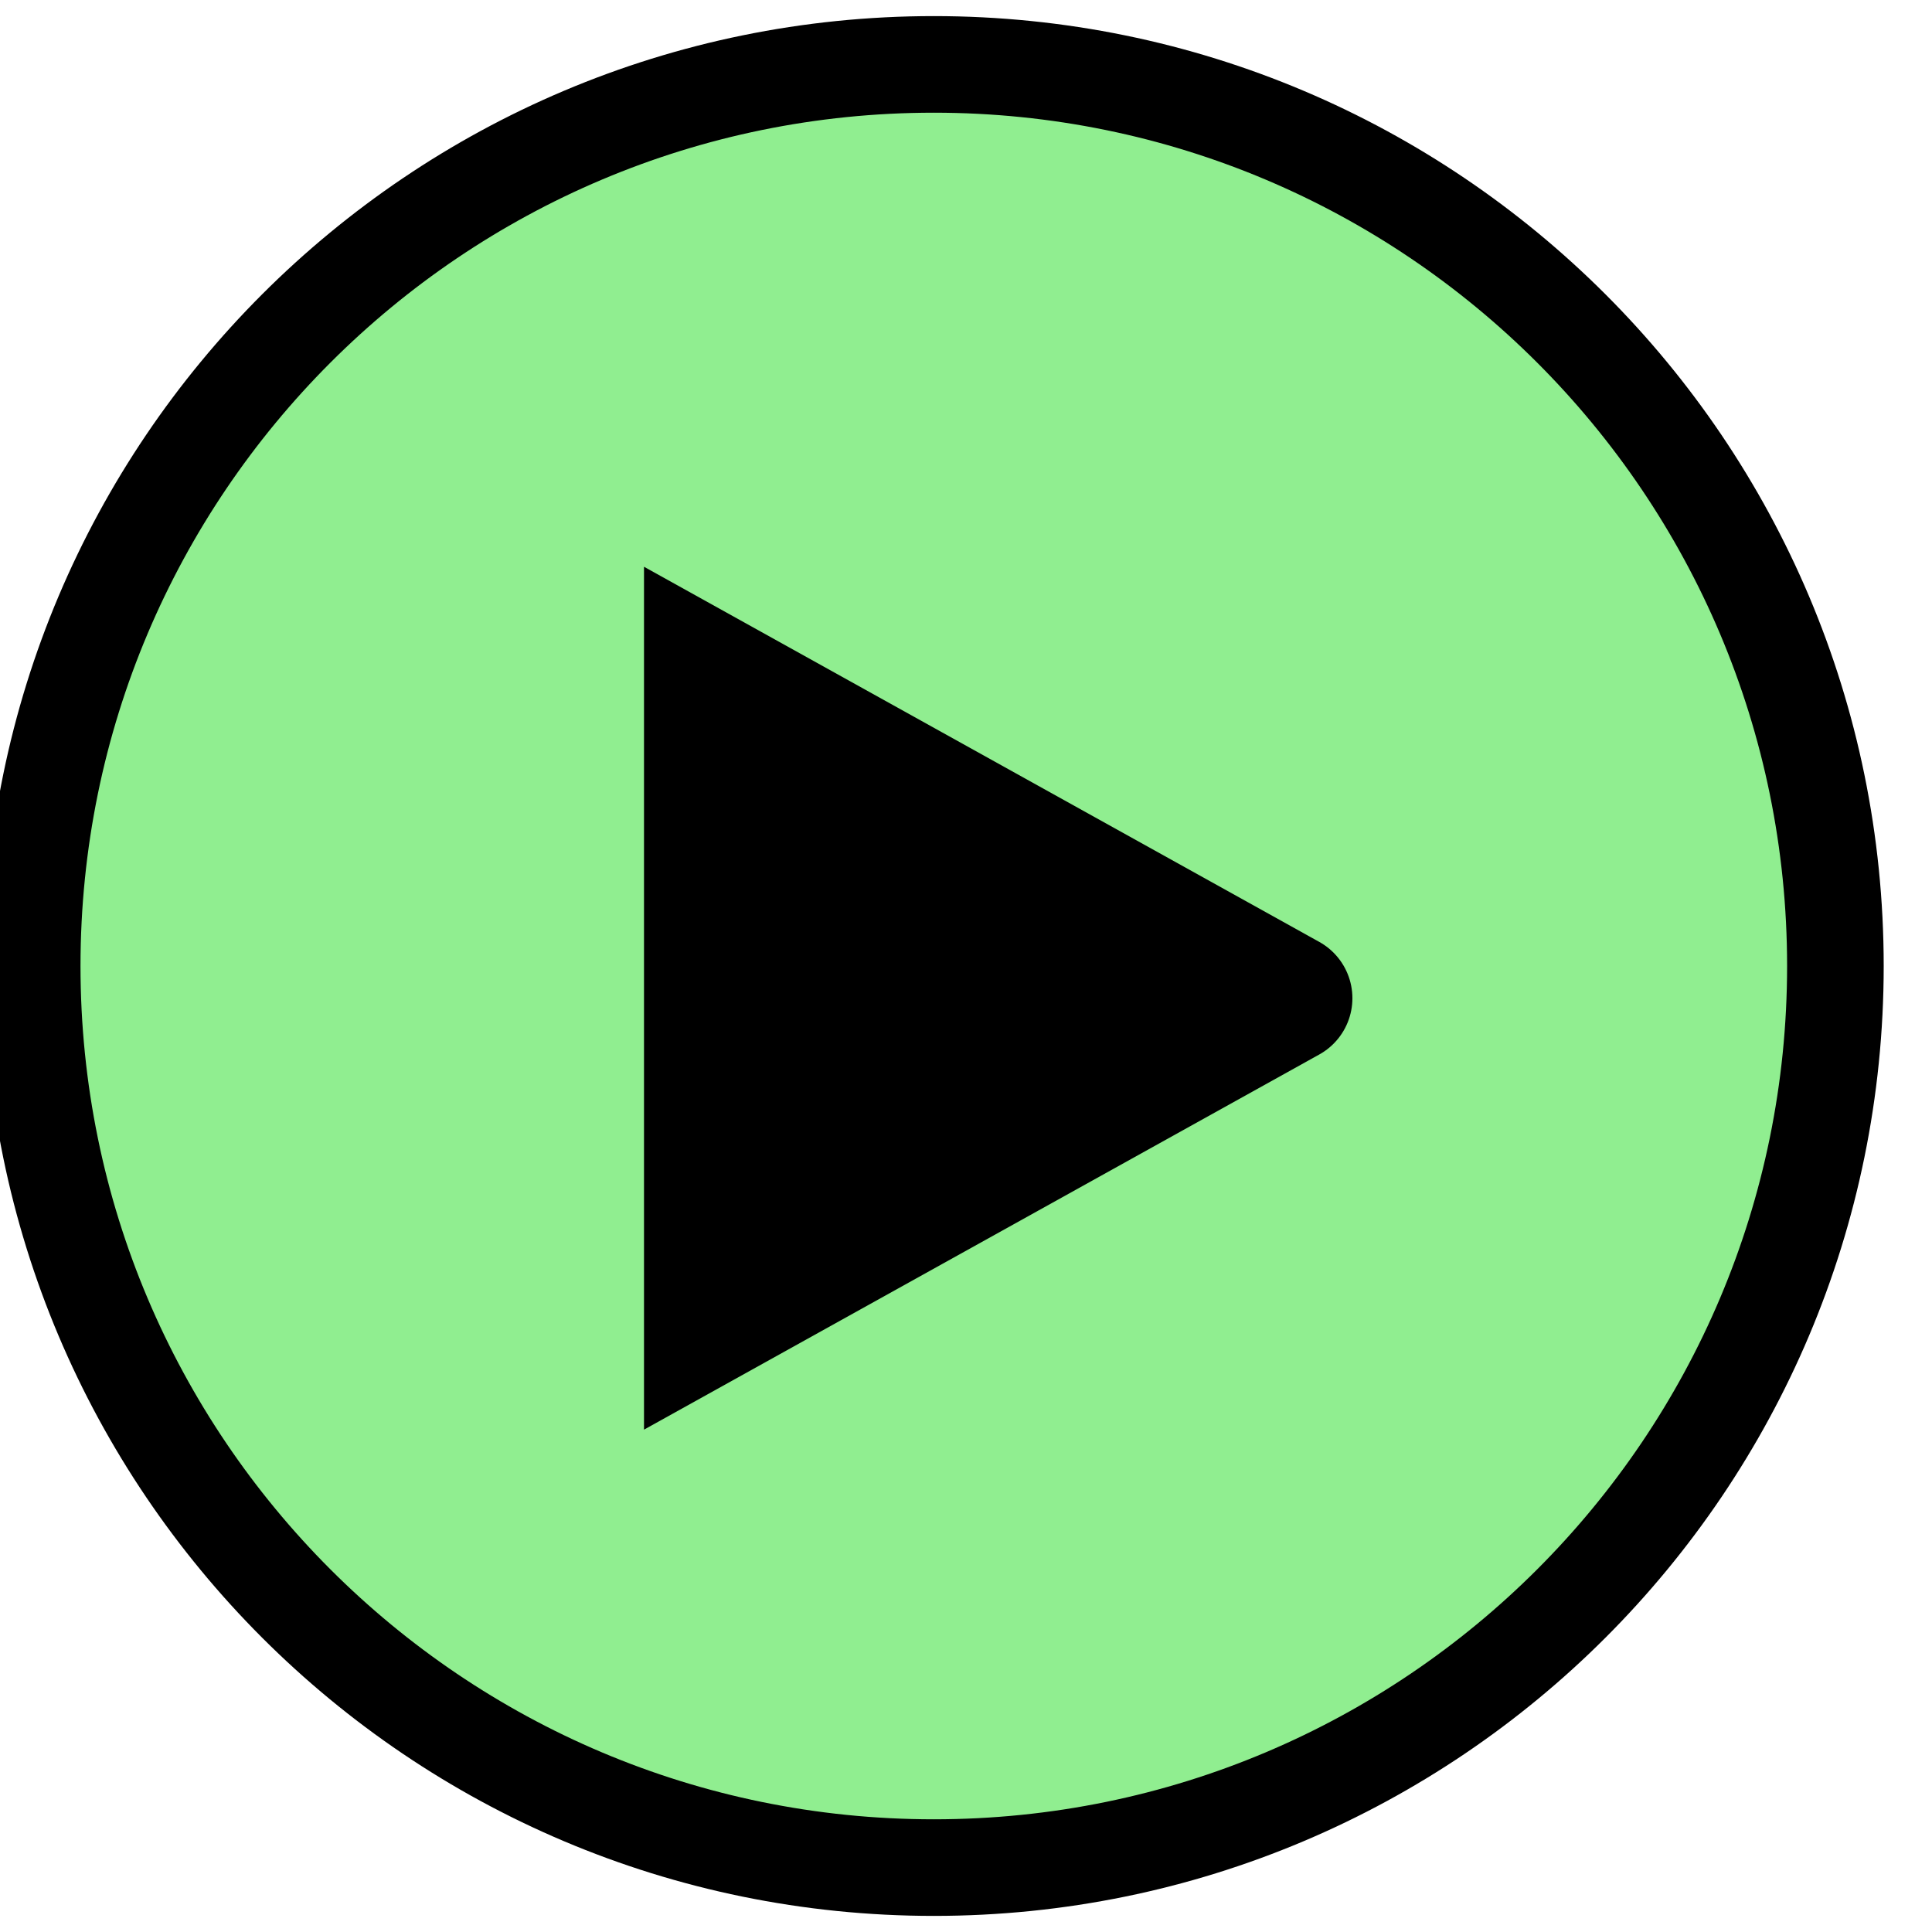
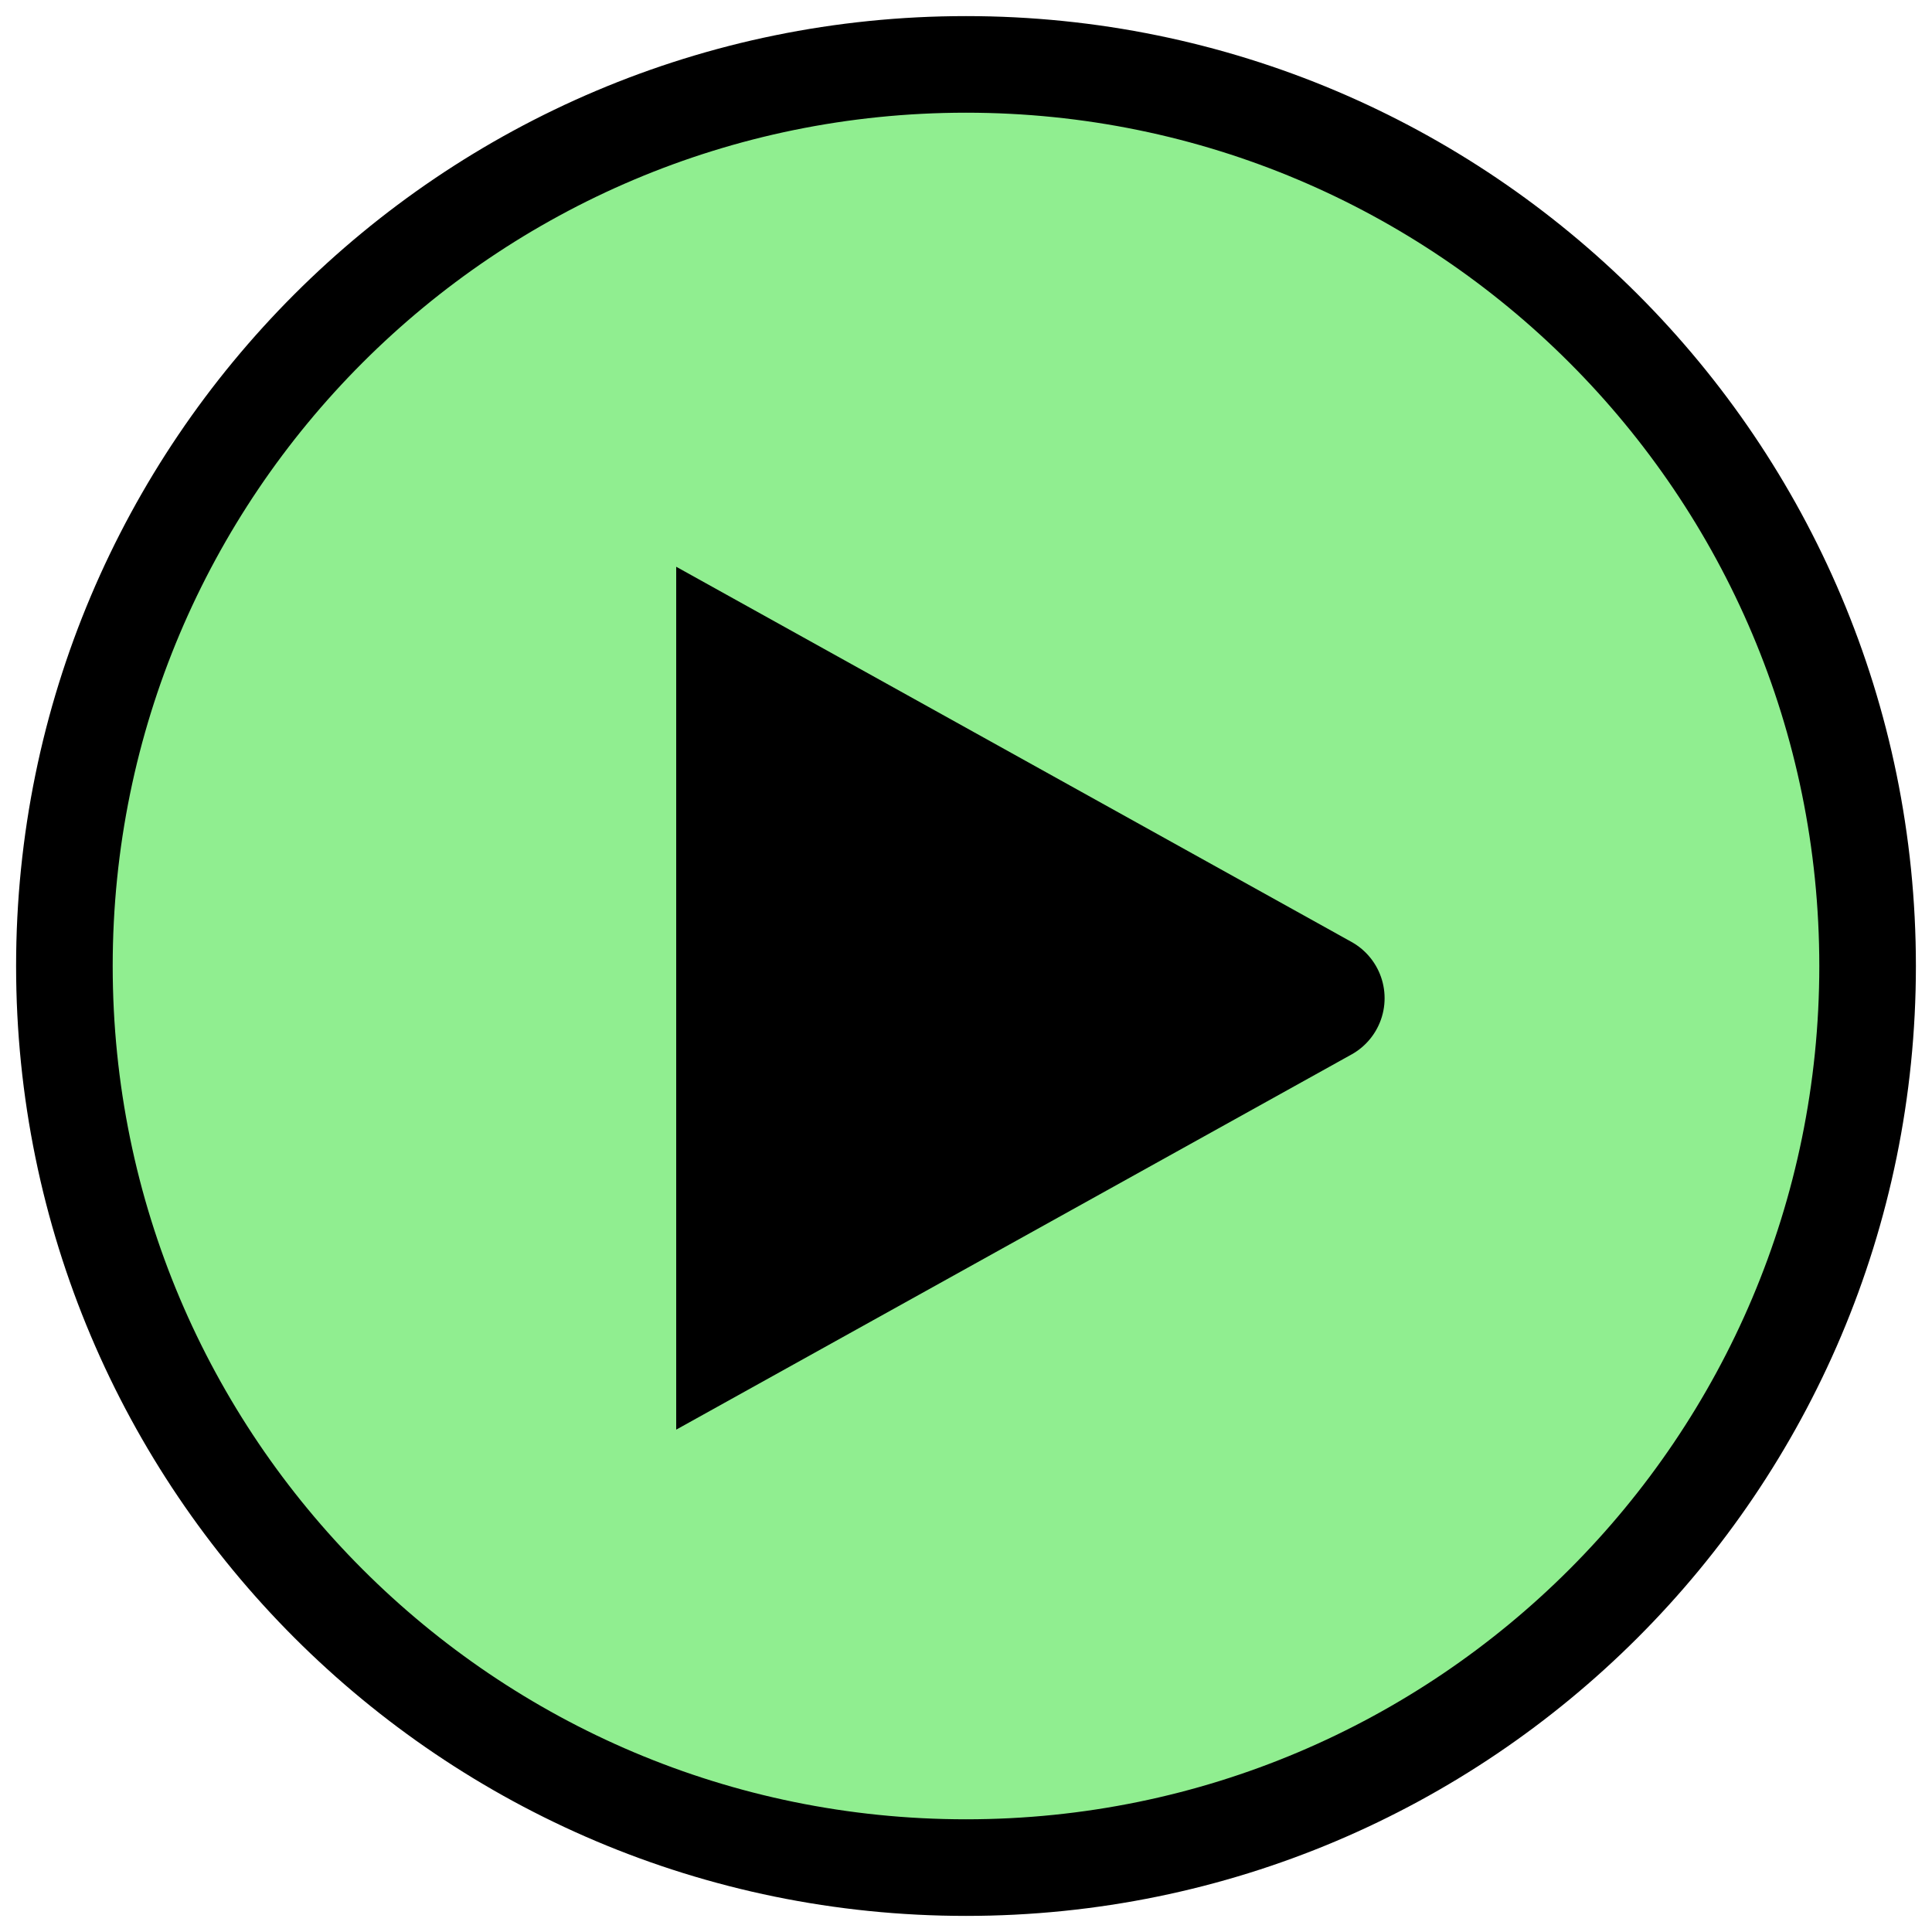
- <svg xmlns="http://www.w3.org/2000/svg" viewBox="0 5 60 60">
+ <svg xmlns="http://www.w3.org/2000/svg" viewBox="-1 5 60 60">
  <g>
    <circle fill="lightgreen" stroke-width="3" stroke="black" cx="29" cy="35" r="28" />
    <path d="M 40 36 l -18 -10 0 20 18 -10=" style="stroke:black;stroke-width:4;stroke-linecap:round" fill="black" />
  </g>
</svg>
